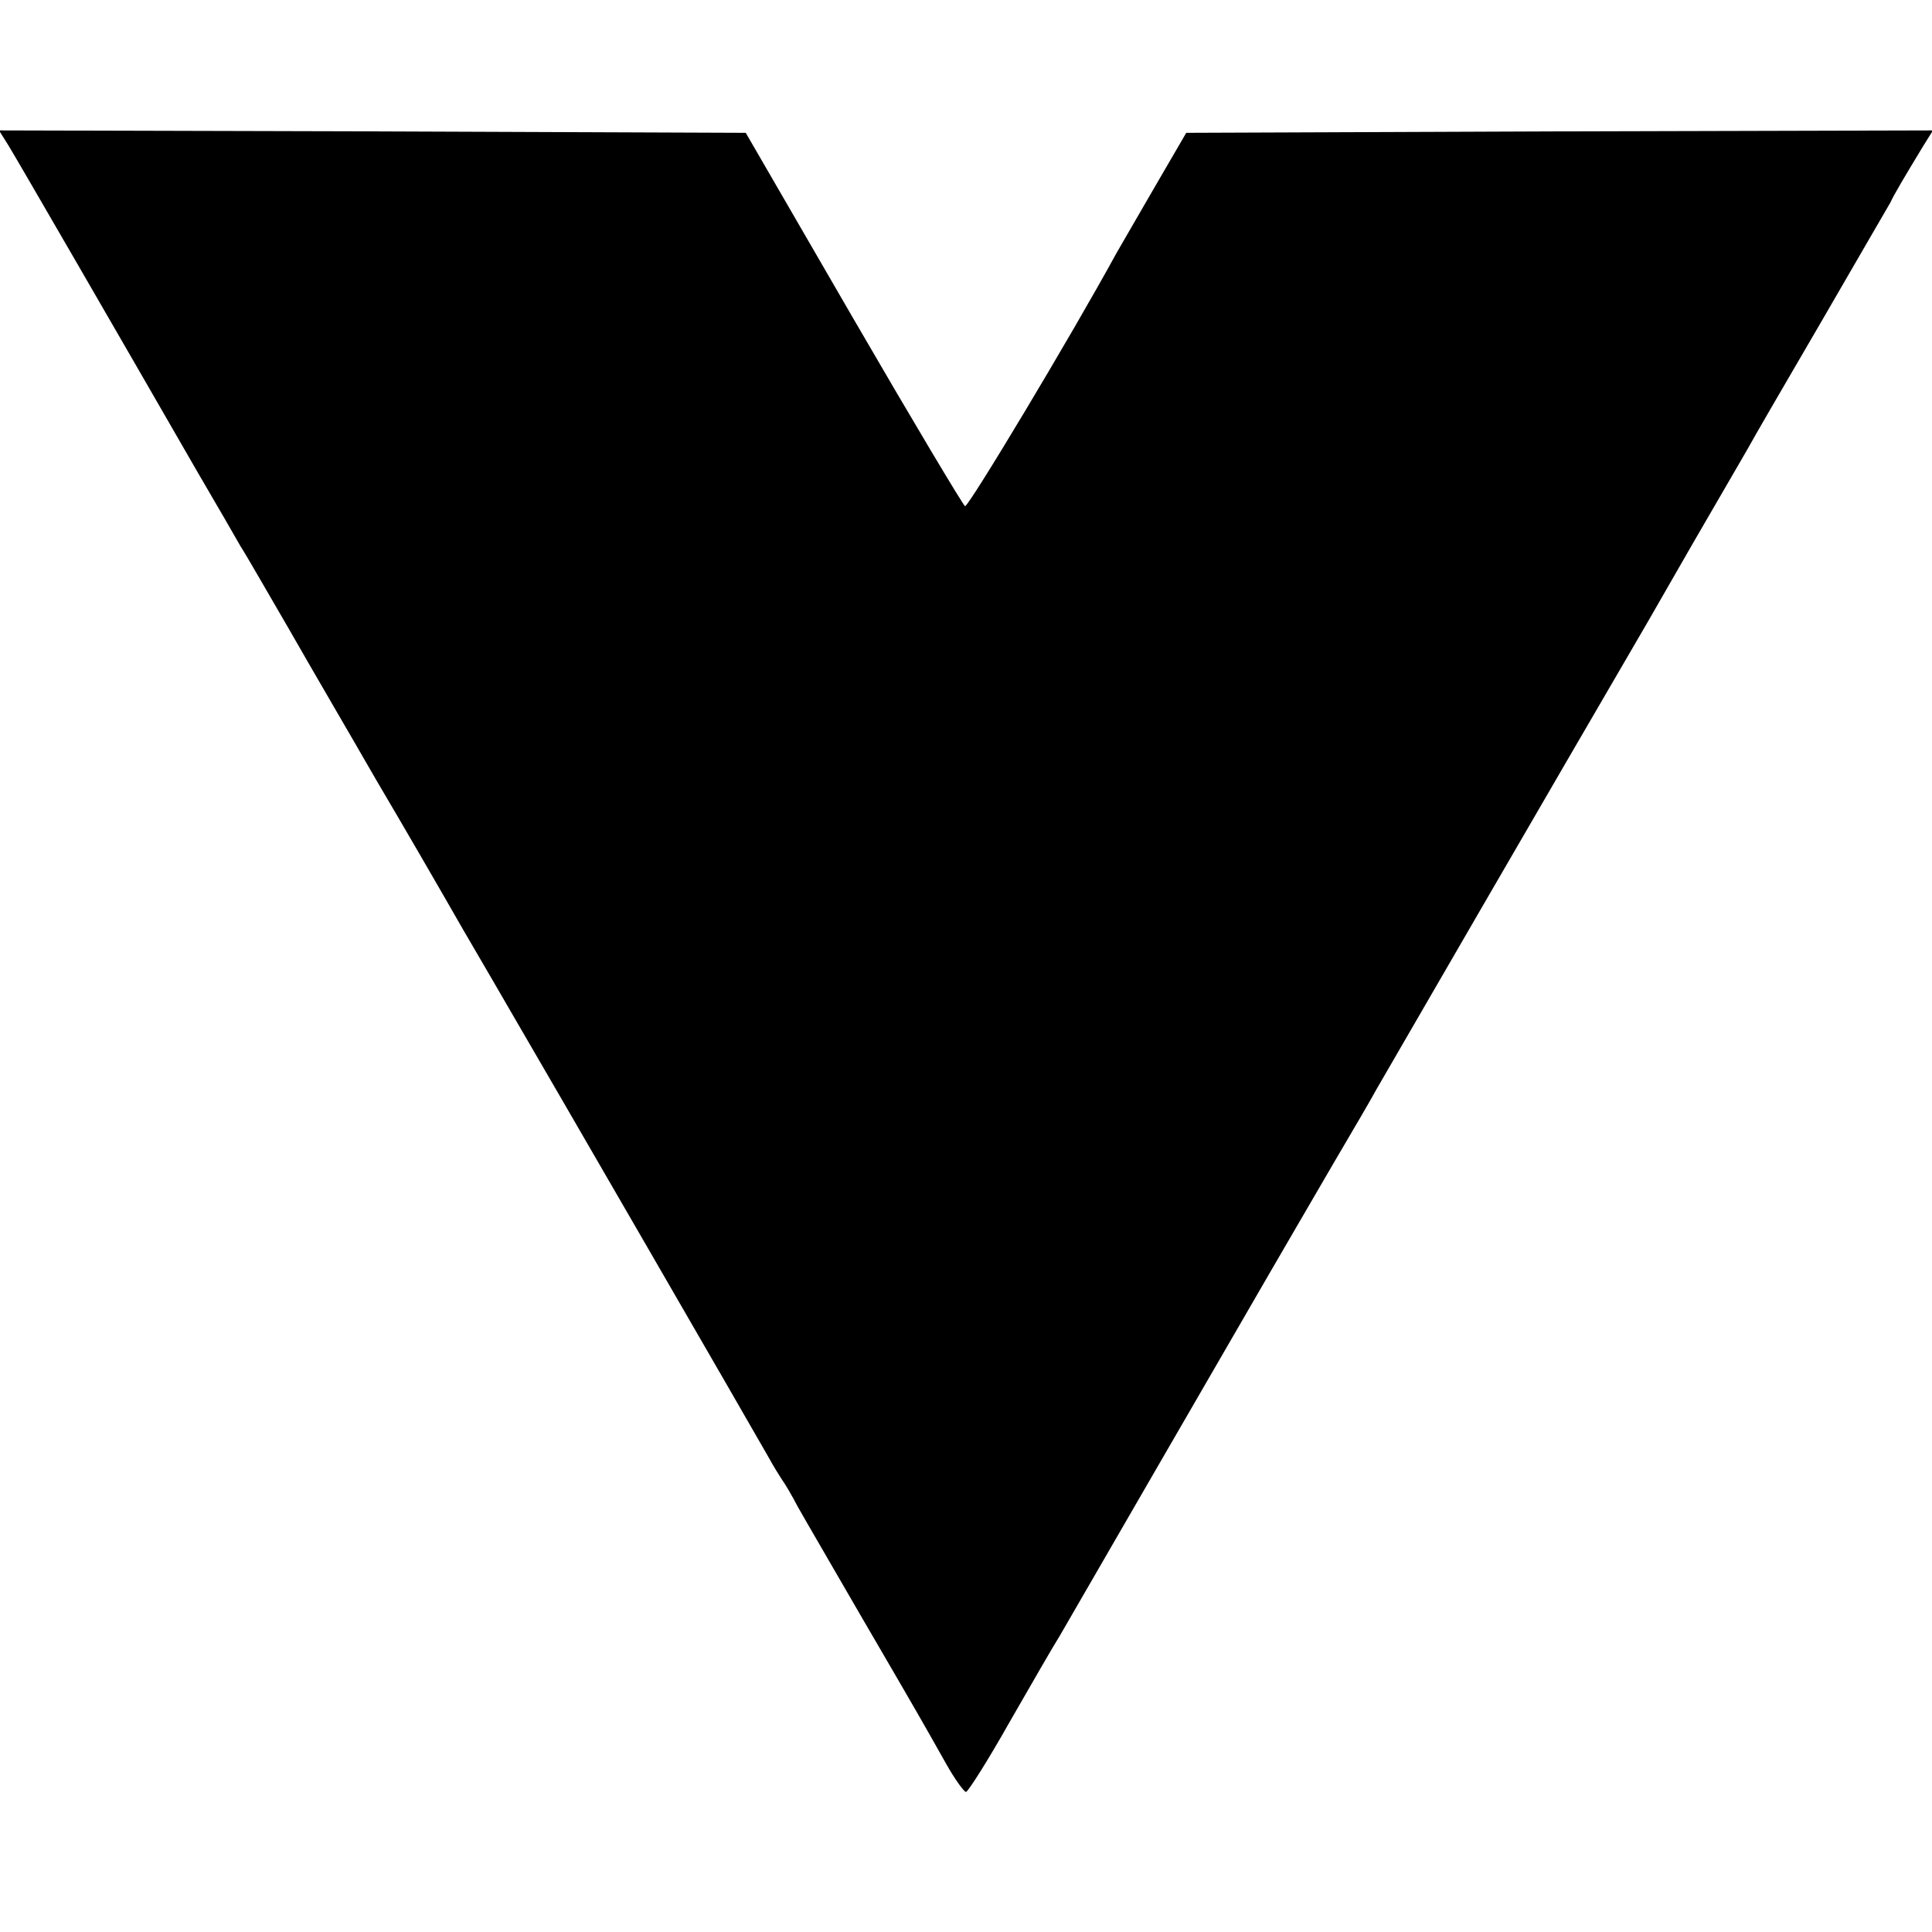
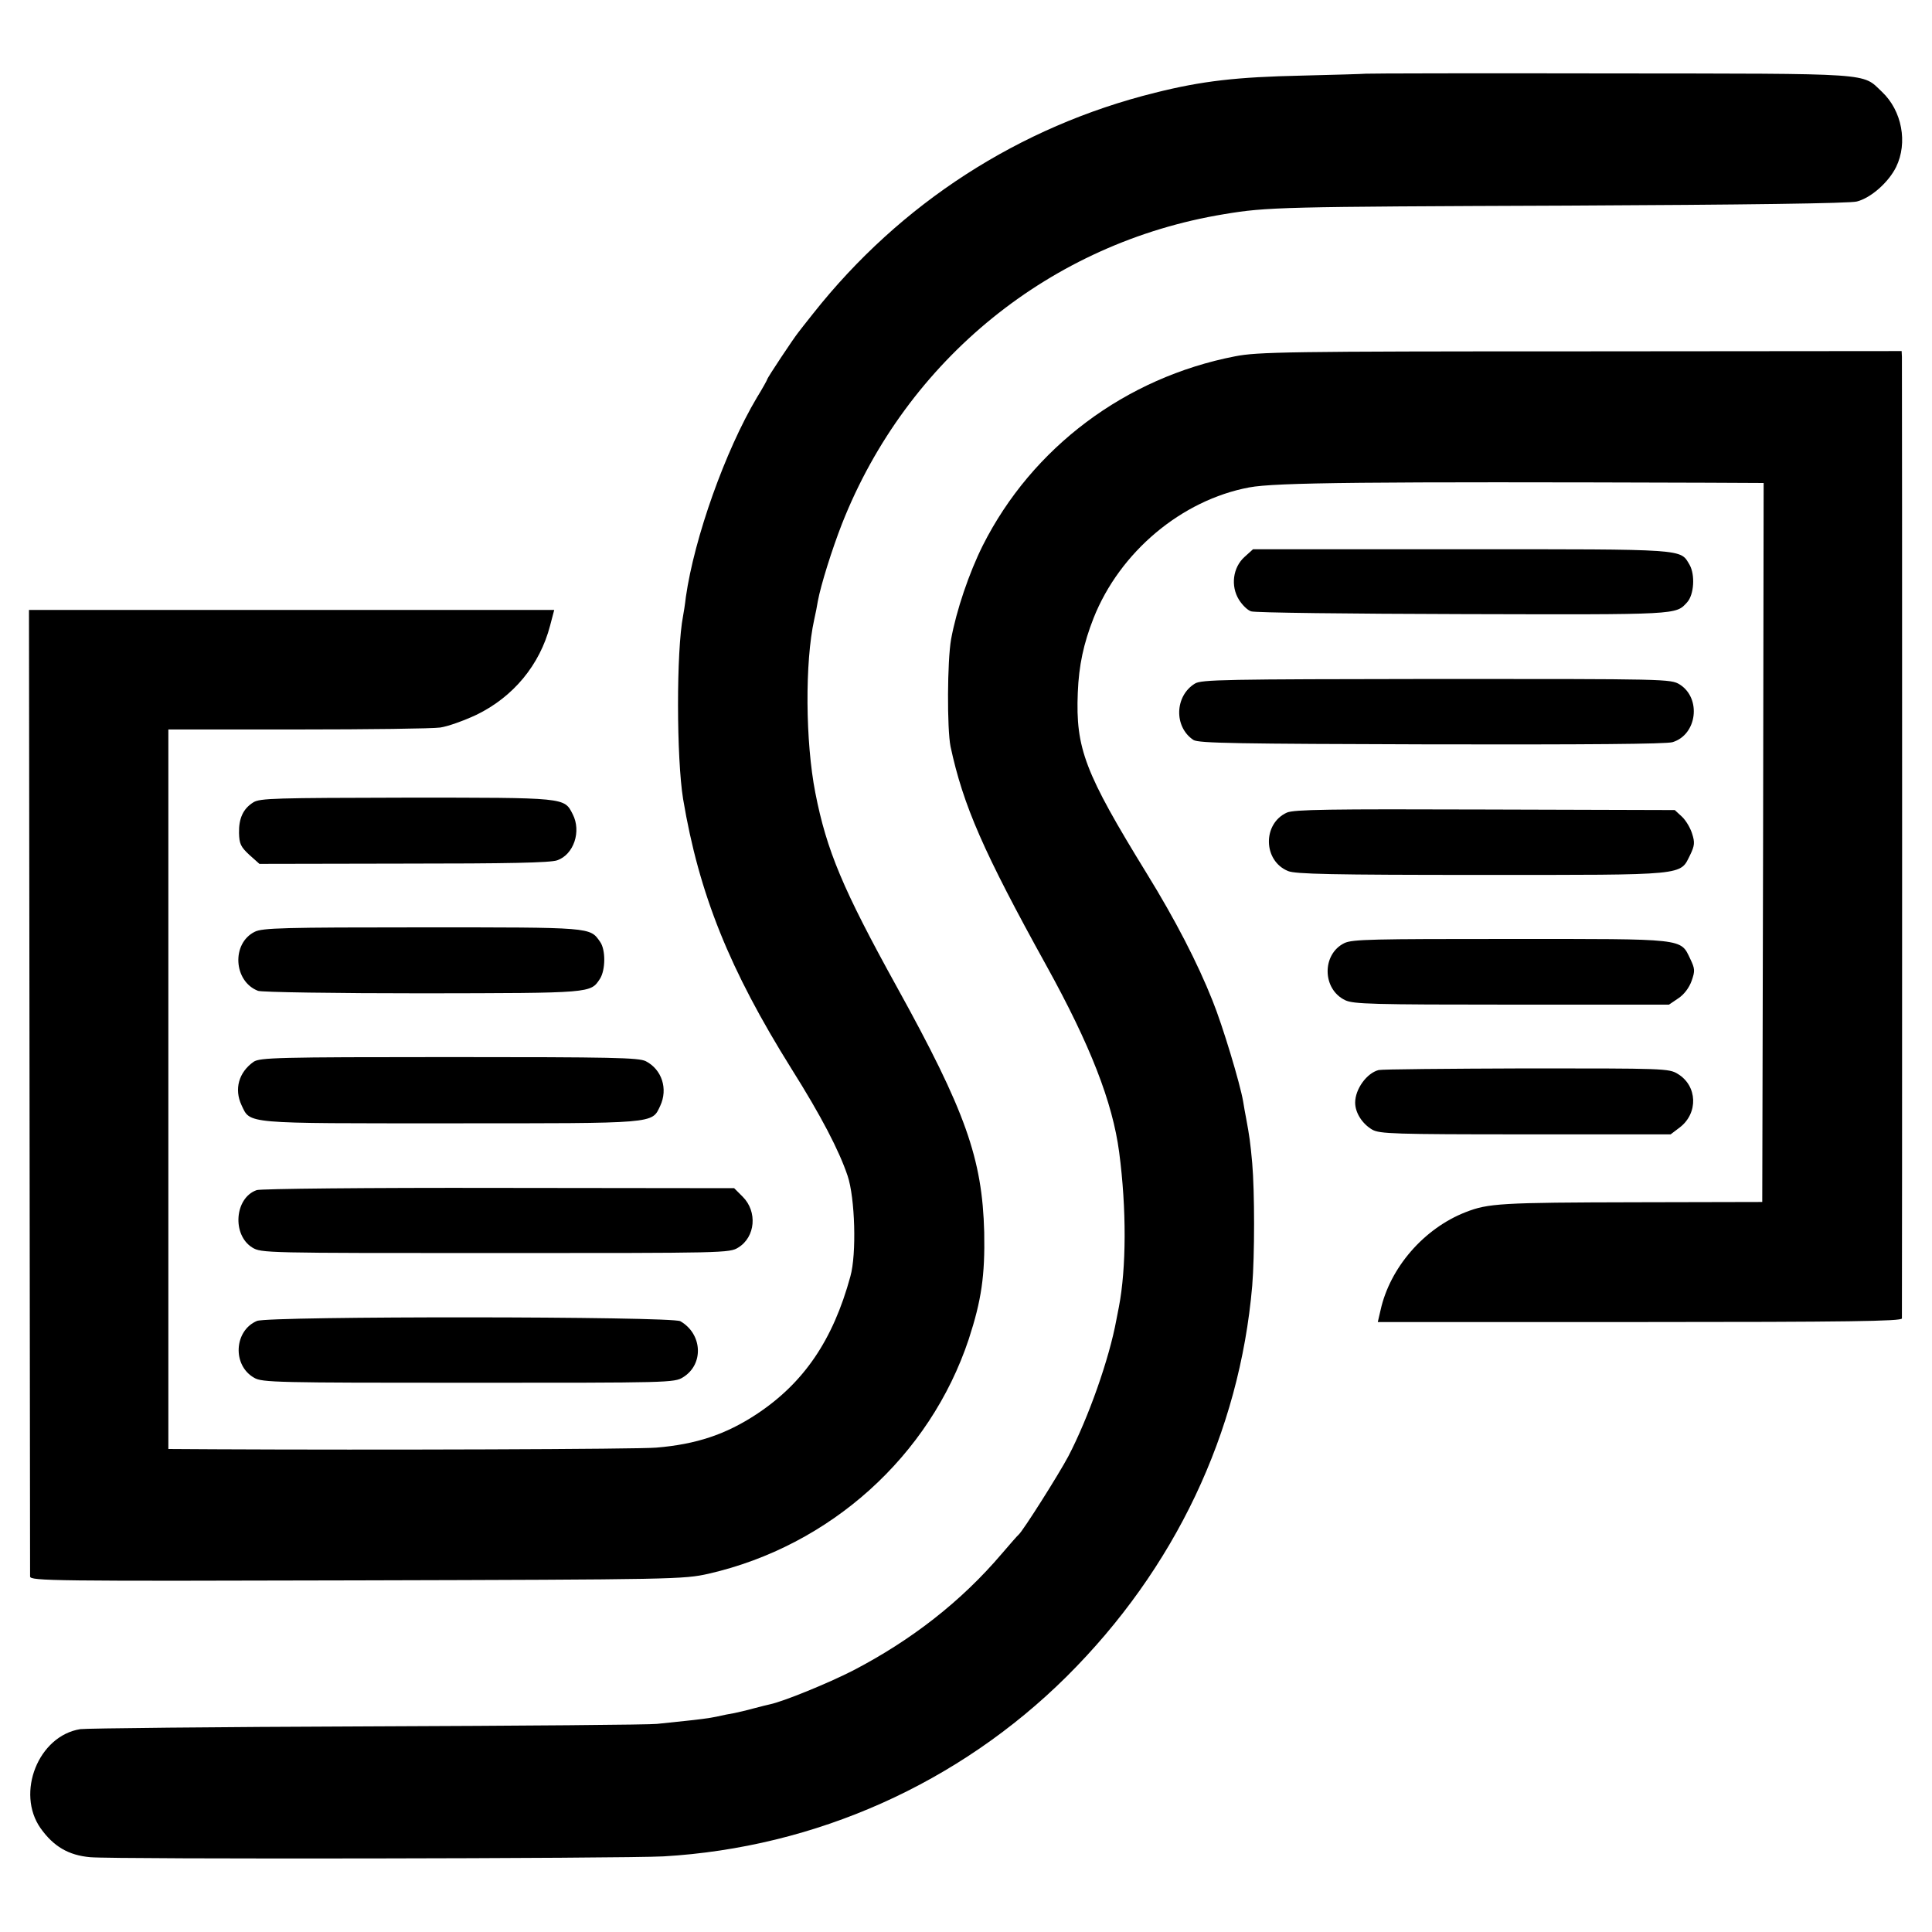
- <svg xmlns="http://www.w3.org/2000/svg" version="1.0" width="400pt" height="400pt" viewBox="0 0 400 400" preserveAspectRatio="xMidYMid meet">
-   <g transform="translate(0,400) scale(0.1,-0.1)" fill="#000000" stroke="none">
-     <path d="M18 3698 c19 -31 229 -394 389 -672 41 -70 82 -141 91 -157 10 -15 54 -92 100 -171 45 -79 127 -219 181 -313 55 -93 136 -233 180 -310 45 -77 88 -151 96 -165 76 -130 508 -877 535 -925 12 -22 26 -44 30 -50 4 -5 19 -30 32 -55 14 -25 74 -128 133 -230 116 -199 125 -215 174 -302 18 -32 37 -58 41 -58 4 0 46 66 91 146 46 80 92 160 103 177 20 35 350 605 438 757 30 52 88 151 128 220 40 68 81 138 90 155 15 26 360 622 563 970 38 66 78 136 89 155 11 19 37 64 58 100 21 36 47 81 58 100 10 19 80 139 154 266 74 128 138 238 142 245 6 14 31 56 68 117 l20 32 -773 -2 -773 -3 -64 -110 c-35 -60 -71 -123 -81 -140 -94 -172 -306 -525 -313 -523 -4 2 -108 176 -231 388 l-223 385 -773 3 -773 2 20 -32z" />
+ <svg xmlns="http://www.w3.org/2000/svg" version="1.0" width="700pt" height="700pt" viewBox="0 0 700 700" preserveAspectRatio="xMidYMid meet">
+   <g transform="translate(0,700) scale(0.1,-0.1)" fill="#000000" stroke="none">
+     <path d="M4949 6733 c-8 -1 -113 -4 -234 -7 -232 -5 -359 -19 -530 -62 -492 -122 -923 -401 -1238 -799 -26 -33 -51 -64 -55 -70 -17 -21 -112 -164 -112 -169 0 -2 -17 -33 -38 -67 -114 -192 -226 -506 -257 -722 -3 -27 -8 -58 -10 -68 -25 -128 -24 -516 0 -664 58 -345 168 -618 393 -978 107 -170 172 -295 203 -387 27 -80 33 -284 10 -365 -63 -231 -169 -386 -340 -499 -111 -73 -218 -109 -363 -121 -65 -6 -1020 -9 -1600 -6 l-168 1 0 1303 0 1304 468 0 c257 0 490 3 517 7 28 4 86 25 131 46 134 65 230 181 267 323 l15 57 -951 0 -952 0 2 -1742 c1 -959 2 -1751 2 -1760 1 -16 80 -17 1183 -14 1159 3 1185 4 1275 24 441 101 802 426 943 850 46 141 59 230 56 387 -7 267 -67 438 -317 890 -195 353 -254 493 -295 703 -36 184 -38 473 -4 627 5 22 11 52 13 66 11 60 52 190 88 282 235 595 757 1018 1384 1121 156 26 207 27 1243 31 638 3 1027 8 1050 15 51 13 115 70 142 125 43 88 21 204 -51 272 -74 70 -19 66 -985 67 -479 1 -877 0 -885 -1z" />
+     <path d="M4475 5709 c-397 -77 -735 -330 -914 -685 -50 -100 -96 -236 -115 -340 -14 -79 -15 -324 -2 -389 46 -214 119 -381 348 -795 158 -286 239 -493 263 -675 27 -205 26 -420 -1 -560 -2 -11 -6 -32 -9 -46 -26 -143 -102 -357 -174 -495 -35 -66 -164 -270 -180 -284 -4 -3 -31 -34 -61 -69 -147 -173 -328 -314 -540 -424 -90 -46 -252 -112 -300 -122 -8 -2 -35 -8 -60 -15 -25 -7 -56 -14 -70 -17 -14 -2 -43 -8 -65 -13 -22 -5 -71 -11 -110 -15 -38 -4 -86 -9 -105 -11 -19 -3 -489 -7 -1044 -9 -555 -2 -1026 -7 -1045 -10 -152 -24 -234 -231 -144 -359 47 -66 101 -98 180 -105 89 -8 1933 -5 2077 3 551 32 1070 264 1461 652 392 390 626 883 672 1415 9 109 9 342 0 445 -7 77 -10 97 -22 162 -3 15 -8 43 -11 62 -11 64 -74 274 -111 365 -54 136 -135 293 -238 460 -225 366 -258 453 -250 655 4 100 21 178 57 270 95 240 319 428 564 474 95 18 432 21 1662 17 l202 -1 -2 -1302 -3 -1303 -455 -1 c-495 -1 -538 -4 -620 -36 -151 -59 -274 -201 -308 -355 l-10 -43 949 0 c752 0 949 3 950 13 1 16 1 3456 0 3484 l-1 21 -1162 -1 c-1065 0 -1171 -2 -1253 -18z" />
+     <path d="M4509 4982 c-42 -38 -51 -105 -20 -155 12 -19 31 -38 44 -42 12 -5 357 -9 767 -10 787 -2 771 -3 813 43 25 28 29 99 9 135 -35 59 -4 57 -826 57 l-756 0 -31 -28z" />
+     <path d="M4329 4523 c-73 -45 -76 -157 -5 -204 18 -12 161 -14 861 -16 561 -1 852 1 875 8 89 27 105 159 26 209 -33 20 -45 20 -882 20 -767 -1 -852 -2 -875 -17z" />
+     <path d="M918 4093 c-37 -23 -53 -58 -52 -111 1 -39 6 -50 37 -79 l37 -33 522 1 c378 0 532 3 557 12 60 21 88 105 56 167 -31 61 -23 60 -602 60 -475 -1 -531 -2 -555 -17z" />
+     <path d="M4663 4056 c-89 -40 -87 -175 4 -212 26 -11 159 -14 700 -14 752 0 719 -3 757 73 16 33 17 45 7 76 -6 20 -22 48 -37 62 l-26 24 -686 2 c-569 2 -692 0 -719 -11z" />
+     <path d="M923 3624 c-85 -42 -77 -180 12 -214 13 -5 282 -9 597 -9 616 1 607 0 642 53 20 32 21 105 0 134 -37 53 -28 52 -646 52 -500 0 -577 -2 -605 -16z" />
+     <path d="M4871 3583 c-82 -40 -81 -167 3 -207 30 -14 97 -16 604 -16 l569 0 34 23 c21 14 39 38 48 63 13 37 12 44 -5 80 -36 75 -15 72 -653 72 -496 0 -571 -1 -600 -15z" />
+     <path d="M919 3153 c-54 -38 -71 -99 -44 -157 33 -69 3 -66 758 -66 750 0 728 -2 759 63 29 62 6 132 -52 162 -26 13 -118 15 -713 15 -623 0 -685 -2 -708 -17z" />
+     <path d="M4995 3123 c-43 -11 -85 -69 -85 -118 0 -37 26 -77 62 -98 27 -15 77 -17 555 -17 l526 0 33 25 c68 52 64 151 -7 194 -32 20 -51 20 -549 20 -283 -1 -524 -3 -535 -6z" />
+     <path d="M930 2688 c-80 -28 -90 -162 -16 -208 33 -20 45 -20 881 -20 834 0 848 0 880 20 62 38 70 130 16 184 l-31 31 -853 1 c-471 1 -863 -3 -877 -8z" />
+     <path d="M931 2214 c-83 -35 -90 -161 -10 -206 28 -17 84 -18 776 -18 729 0 746 0 778 20 76 47 70 157 -10 203 -30 18 -1492 19 -1534 1z" />
  </g>
</svg>
